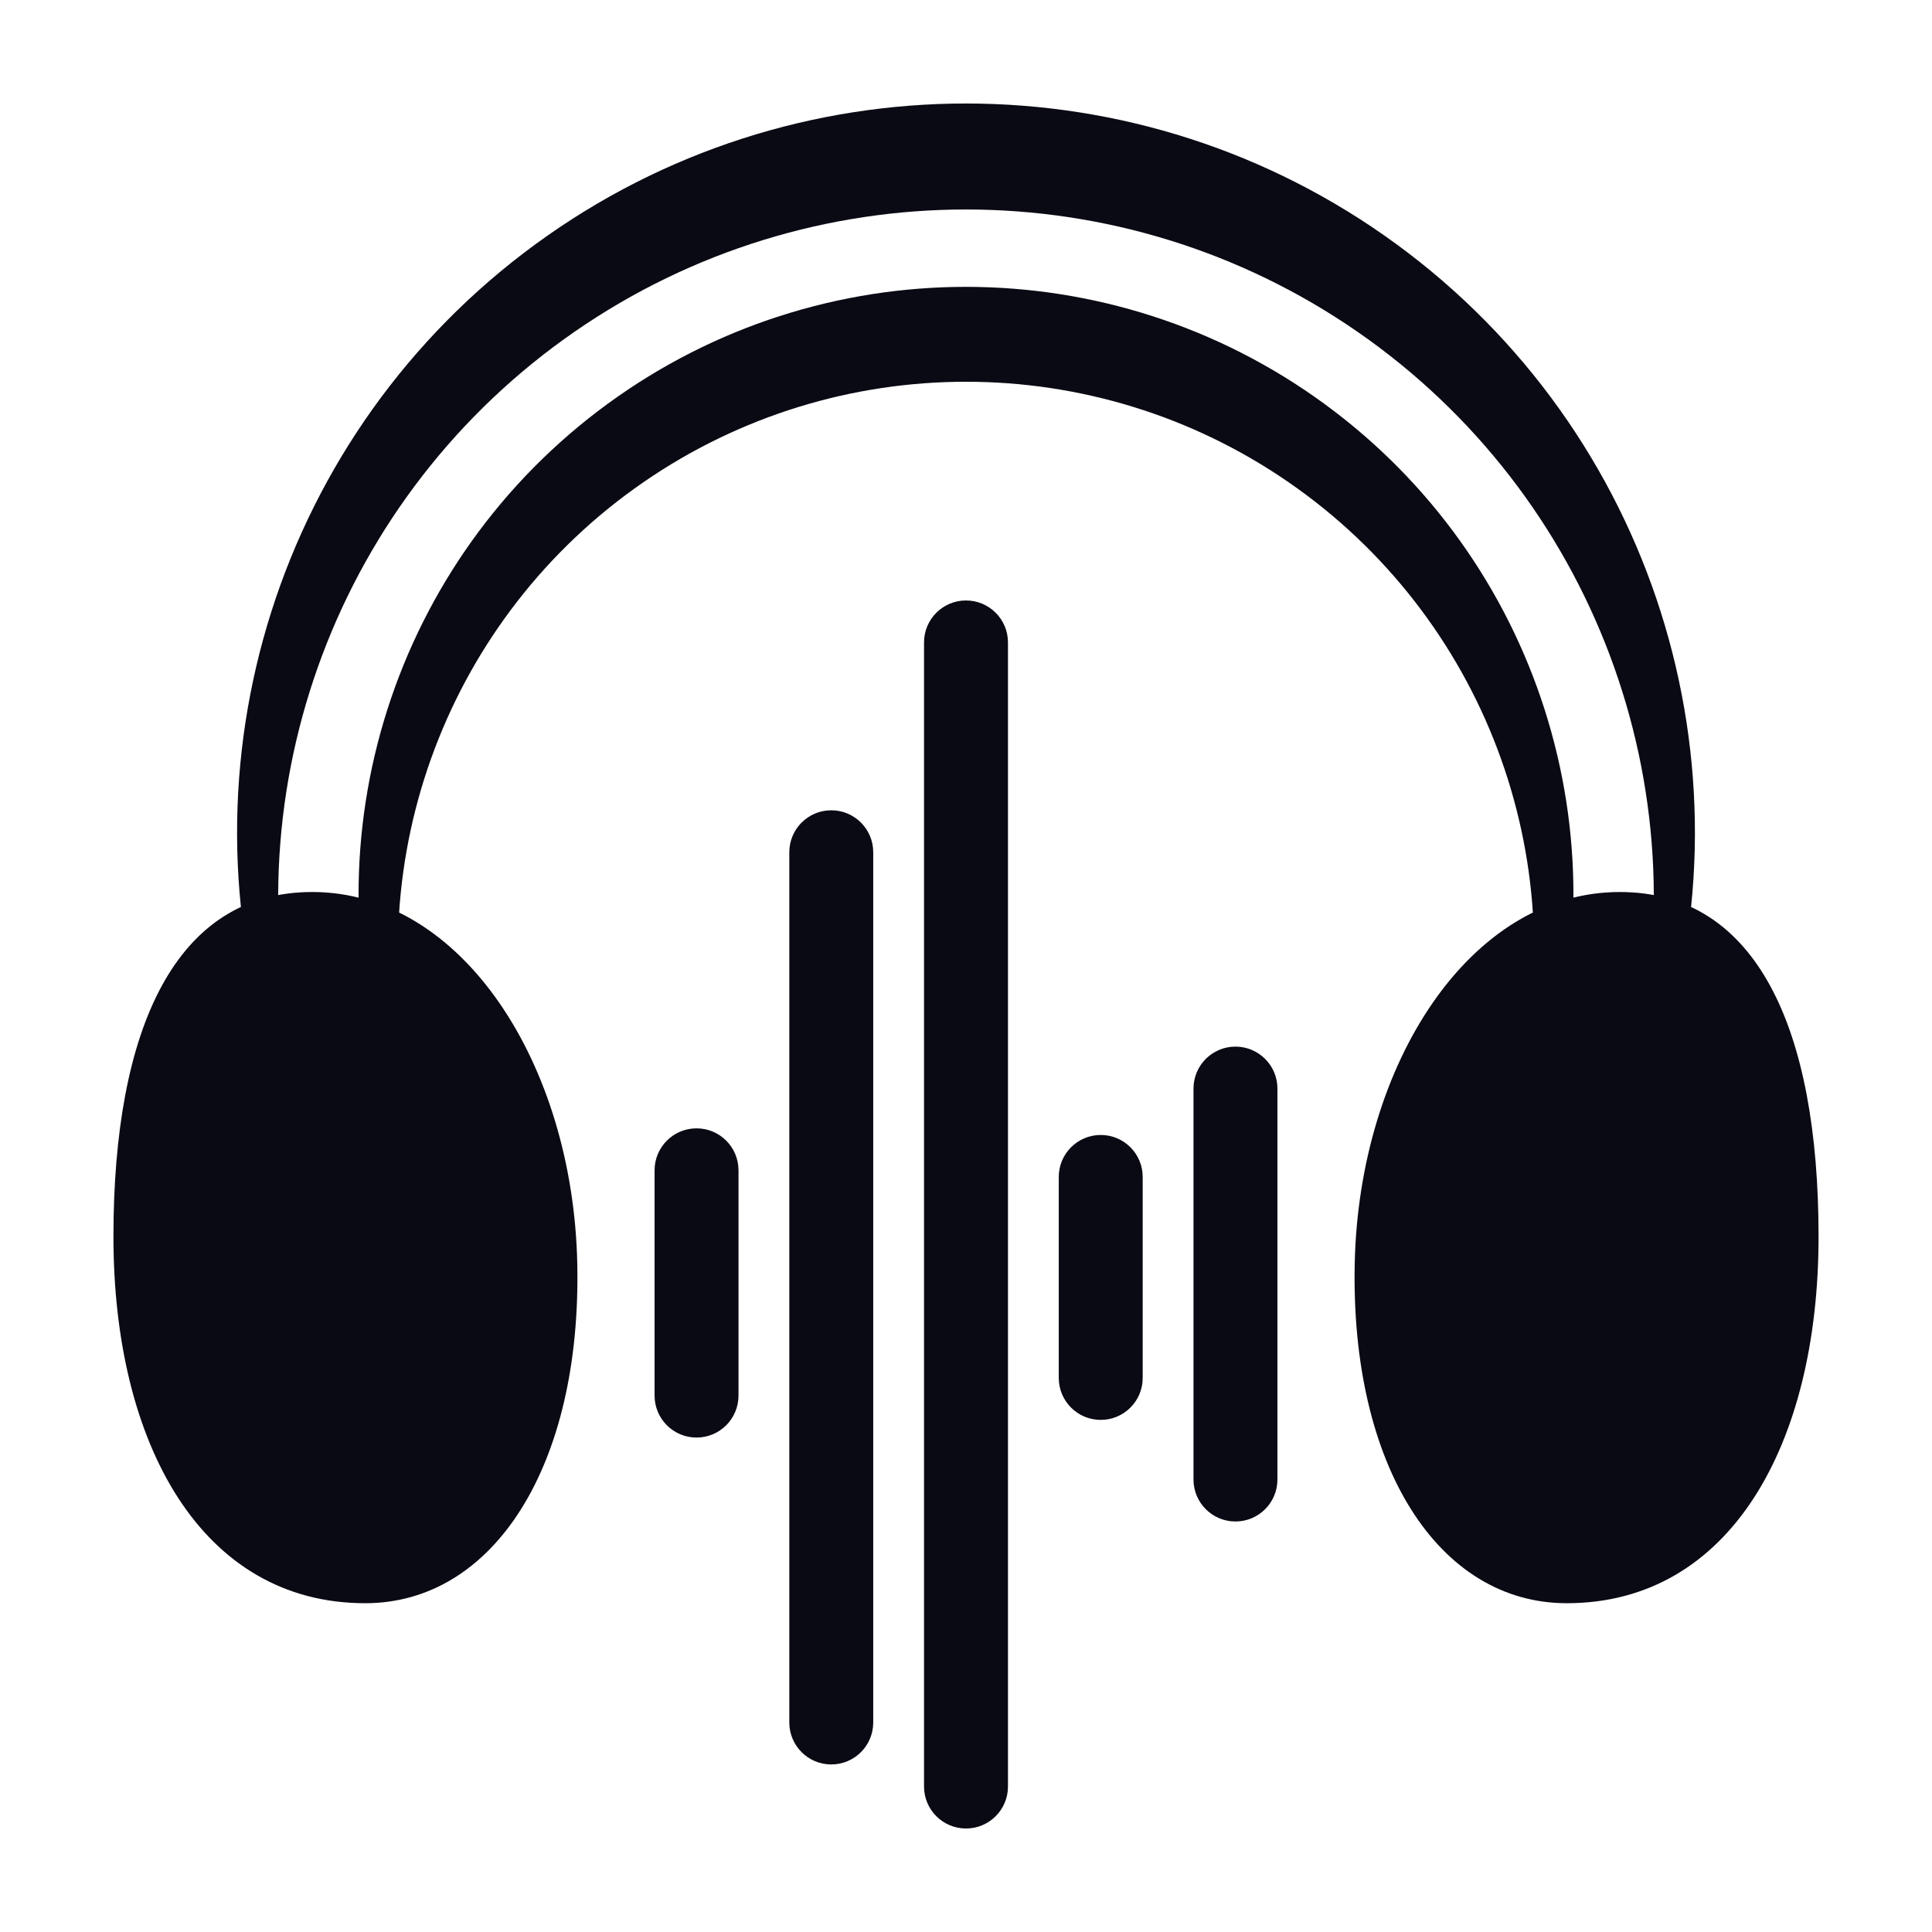
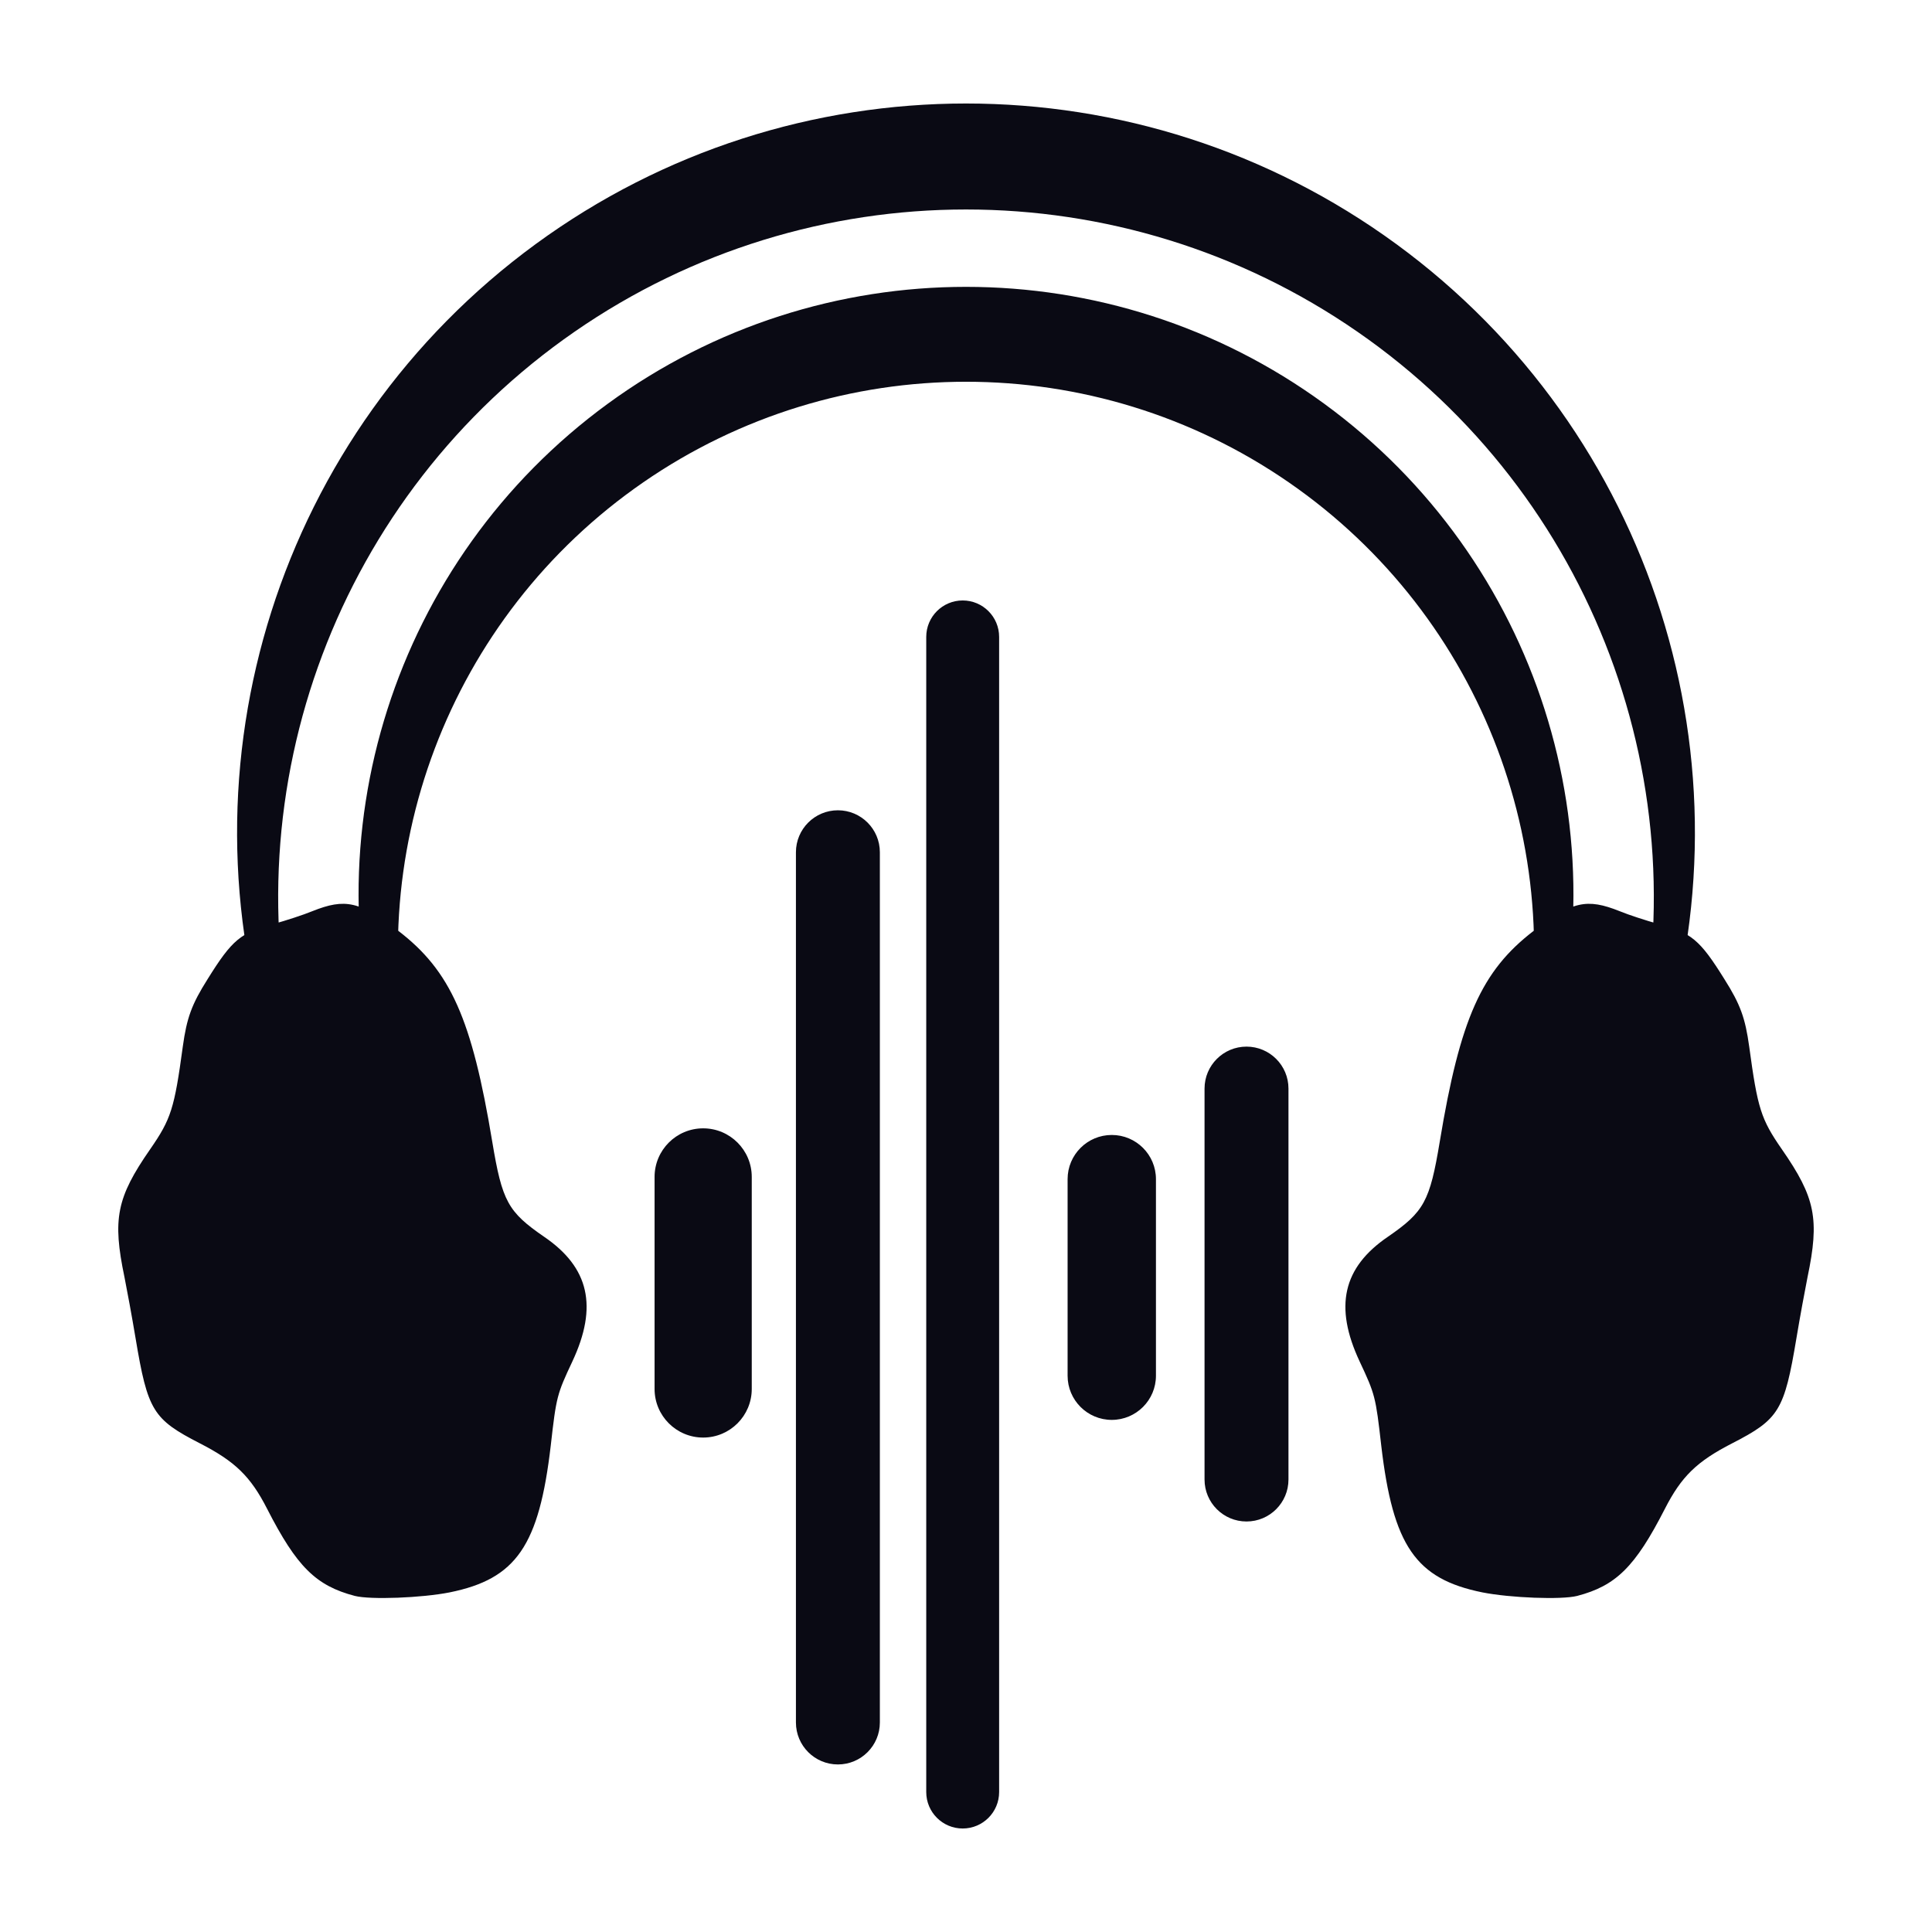
<svg xmlns="http://www.w3.org/2000/svg" viewBox="-437.36 -11.86 874.72 874.72" width="1024" height="1024">
-   <path fill="#0A0A14" d="M-312.85 470A330.0 330.0 0 1 1 312.85 470L302.08 470A311.4 311.4 0 1 0 -302.08 470Z M-260.88 480A275.0 275.0 0 1 1 260.88 480L249.66 480A257.2 257.2 0 1 0 -249.66 480Z M-296 392C-228 392-178 470-176 560C-174 652-214 714-272 714C-346 714-386 642-386 548C-386 454-358 392-296 392Z M296 392C358 392 386 454 386 548C386 642 346 714 272 714C214 714 174 652 176 560C178 470 228 392 296 392Z M-141.00 518.0A19.0 19.0 0 0 1 -103.00 518.0V620.0A19.0 19.0 0 0 1 -141.00 620.0ZM-80.00 374.0A19.0 19.0 0 0 1 -42.00 374.0V768.0A19.0 19.0 0 0 1 -80.00 768.0ZM-19.00 279.0A19.0 19.0 0 0 1 19.00 279.0V797.0A19.0 19.0 0 0 1 -19.00 797.0ZM42.00 521.0A19.0 19.0 0 0 1 80.00 521.0V612.0A19.0 19.0 0 0 1 42.00 612.0ZM103.00 481.0A19.0 19.0 0 0 1 141.00 481.0V658.0A19.0 19.0 0 0 1 103.00 658.0Z" />
+   <path fill="#0A0A14" fill-rule="nonzero" d="M-312.85 470A330.0 330.0 0 1 1 312.85 470L302.08 470A311.4 311.4 0 1 0 -302.08 470Z M-260.88 480A275.0 275.0 0 1 1 260.88 480L249.66 480A257.2 257.2 0 1 0 -249.66 480Z M-276.7 710.7C-294.3 706.1 -303.0 697.5 -316.4 671.3C-323.9 656.6 -330.9 649.8 -346.9 641.6C-368.1 630.7 -370.5 626.9 -376.0 593.9C-377.6 584.3 -379.9 571.9 -381.0 566.4C-386.5 540.1 -384.6 530.4 -369.4 508.5C-359.9 494.8 -358.4 490.0 -354.6 462.0C-352.8 449.0 -350.6 442.9 -343.4 431.5C-332.2 413.5 -328.4 410.4 -313.2 406.4C-307.9 404.9 -300.1 402.4 -296.0 400.7C-281.0 394.7 -274.5 396.2 -257.0 409.6C-233.4 427.7 -223.7 449.4 -214.5 505.0C-210.0 532.1 -207.4 536.8 -191.0 548.1C-170.6 562.0 -166.6 579.7 -178.2 604.5C-185.2 619.4 -185.5 620.5 -188.0 642.6C-193.3 688.0 -203.6 703.0 -233.8 709.1C-246.4 711.6 -269.6 712.5 -276.7 710.7Z M276.7 710.7C269.6 712.5 246.4 711.6 233.8 709.1C203.6 703.0 193.3 688.0 188.0 642.6C185.5 620.5 185.2 619.4 178.2 604.5C166.6 579.7 170.6 562.0 191.0 548.1C207.4 536.8 210.0 532.1 214.5 505.0C223.7 449.4 233.4 427.7 257.0 409.6C274.5 396.2 281.0 394.7 296.0 400.7C300.1 402.4 307.9 404.9 313.2 406.4C328.4 410.4 332.2 413.5 343.4 431.5C350.6 442.9 352.8 449.0 354.6 462.0C358.4 490.0 359.9 494.8 369.4 508.5C384.6 530.4 386.5 540.1 381.0 566.4C379.9 571.9 377.6 584.3 376.0 593.9C370.5 626.9 368.1 630.7 346.9 641.6C330.9 649.8 323.9 656.6 316.4 671.3C303.0 697.5 294.3 706.1 276.7 710.7Z M-141.00 521.0A22.0 22.0 0 0 1 -97.00 521.0V617.0A22.0 22.0 0 0 1 -141.00 617.0Z M-77.00 374.0A19.0 19.0 0 0 1 -39.00 374.0V768.0A19.0 19.0 0 0 1 -77.00 768.0Z M-18.00 276.5A16.5 16.5 0 0 1 15.00 276.5V799.5A16.5 16.5 0 0 1 -18.00 799.5Z M46.00 522.0A20.0 20.0 0 0 1 86.00 522.0V611.0A20.0 20.0 0 0 1 46.00 611.0Z M108.00 481.0A19.0 19.0 0 0 1 146.00 481.0V658.0A19.0 19.0 0 0 1 108.00 658.0Z" />
</svg>
